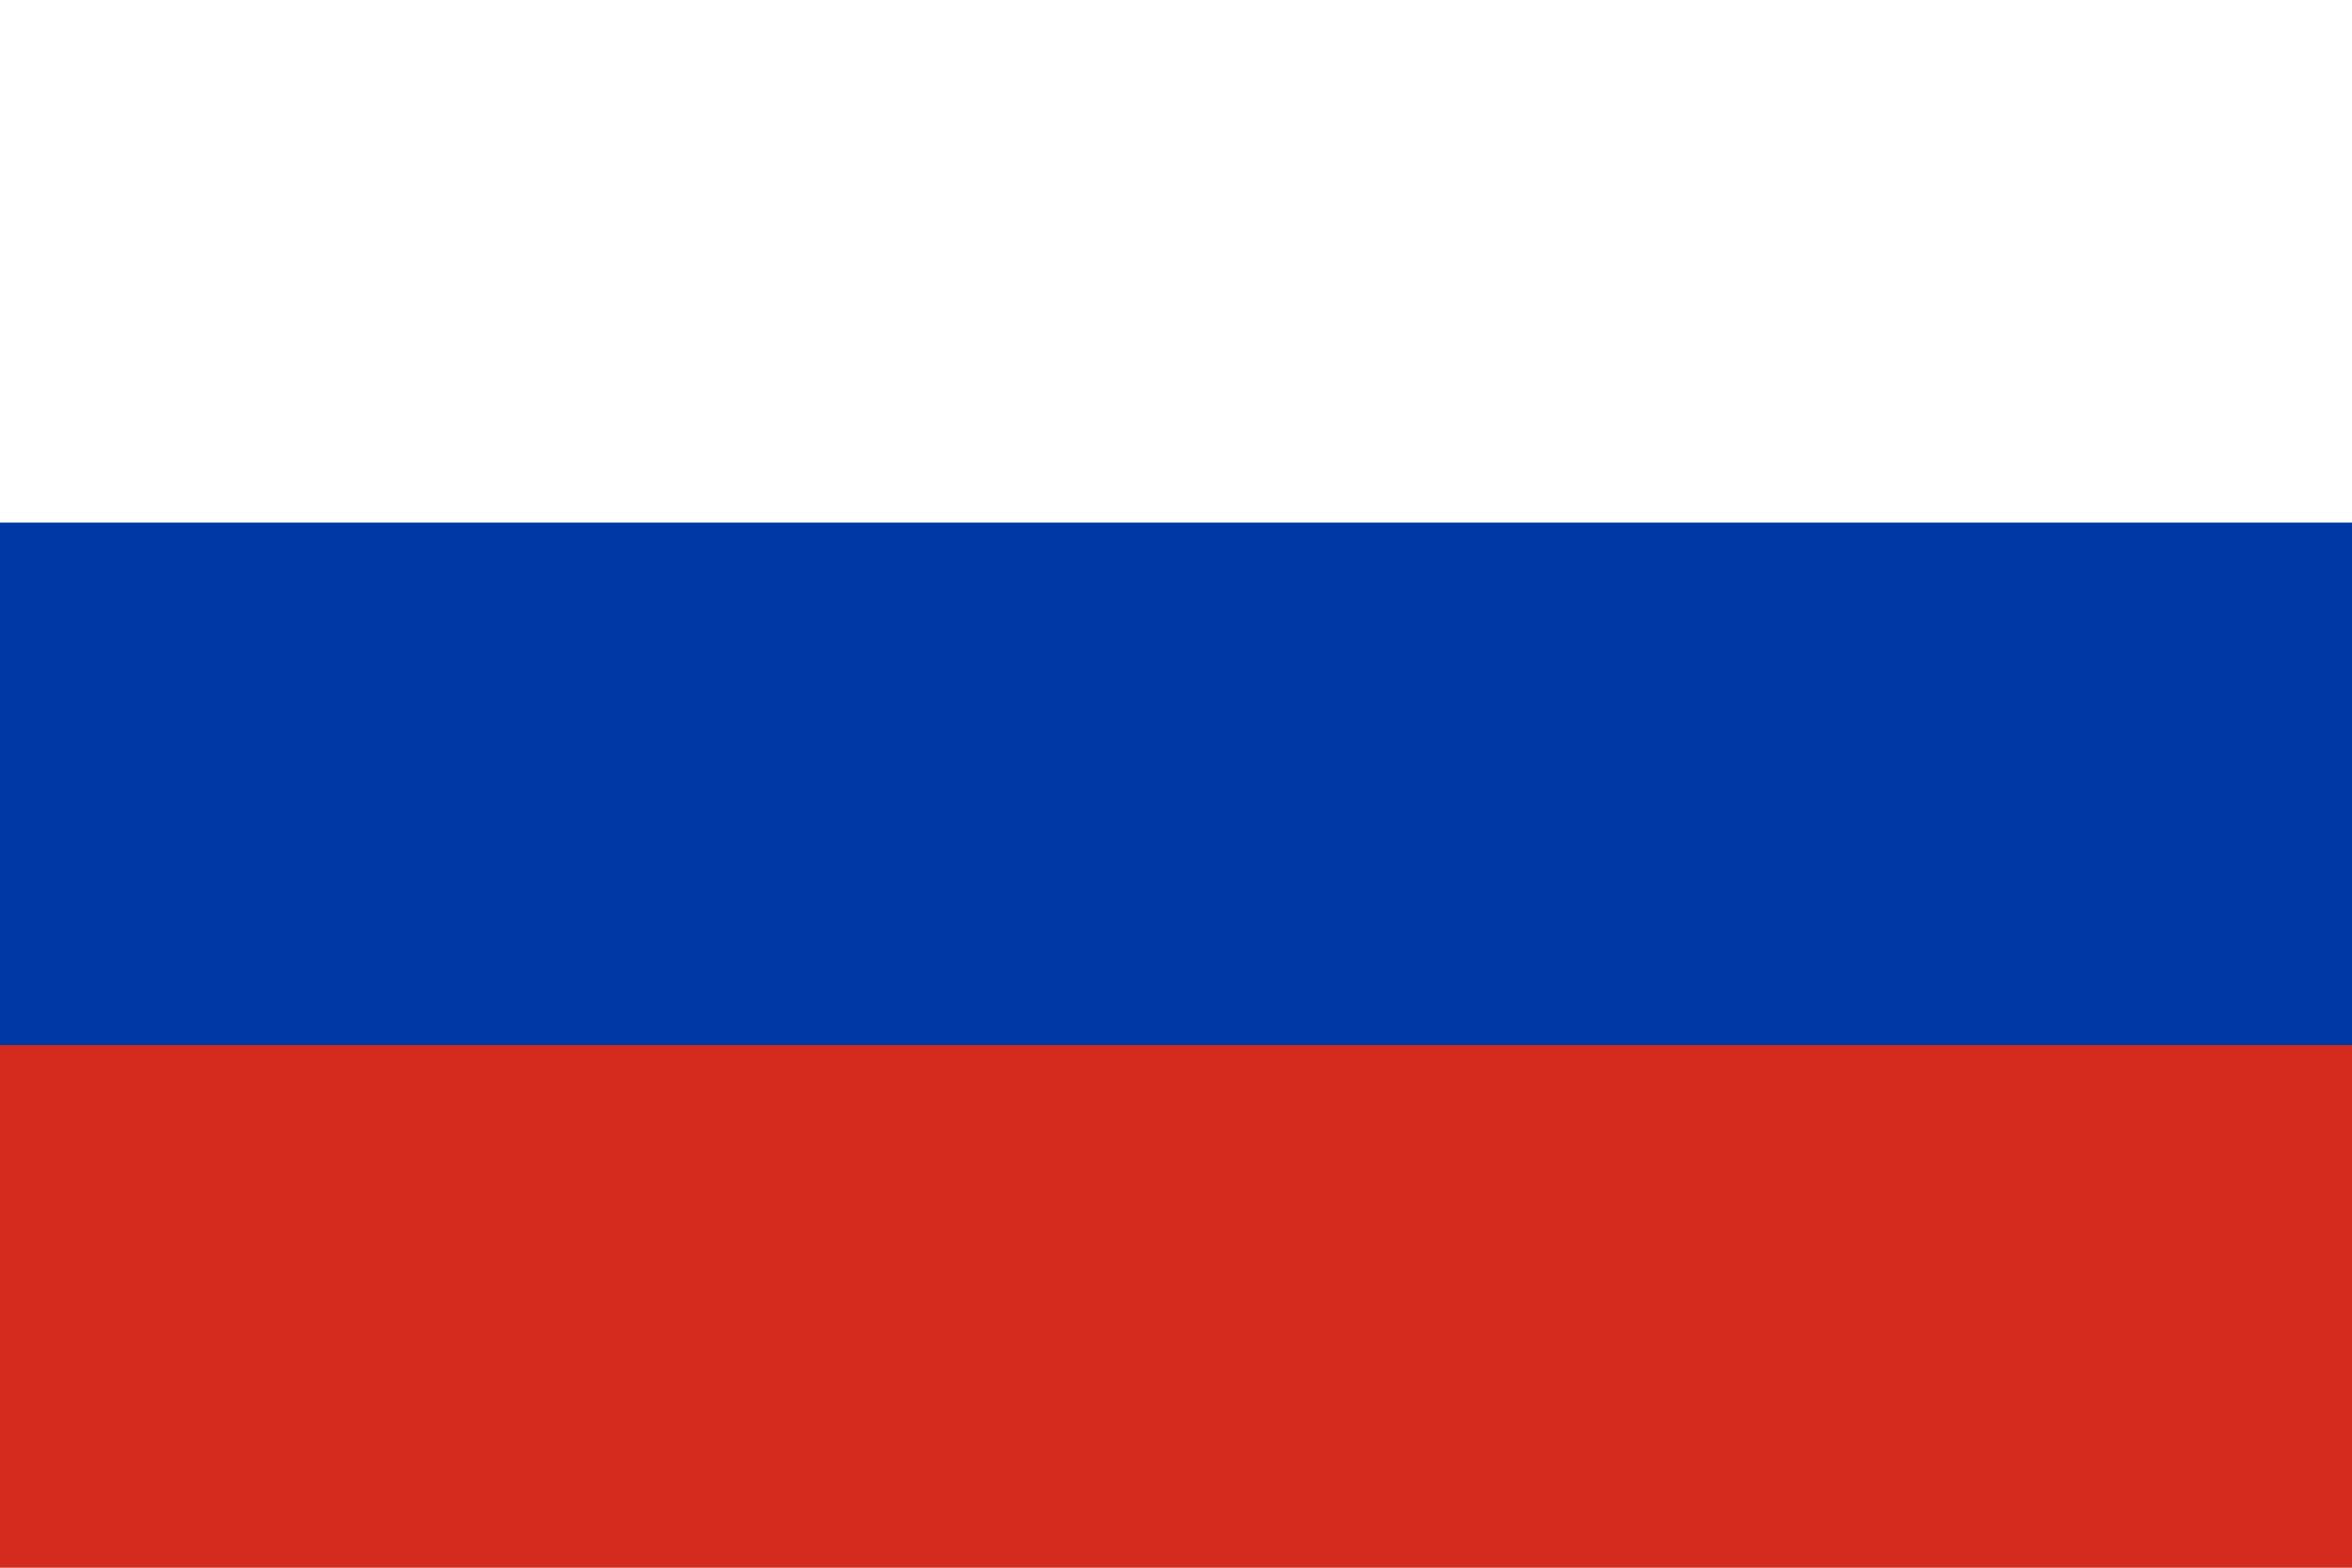
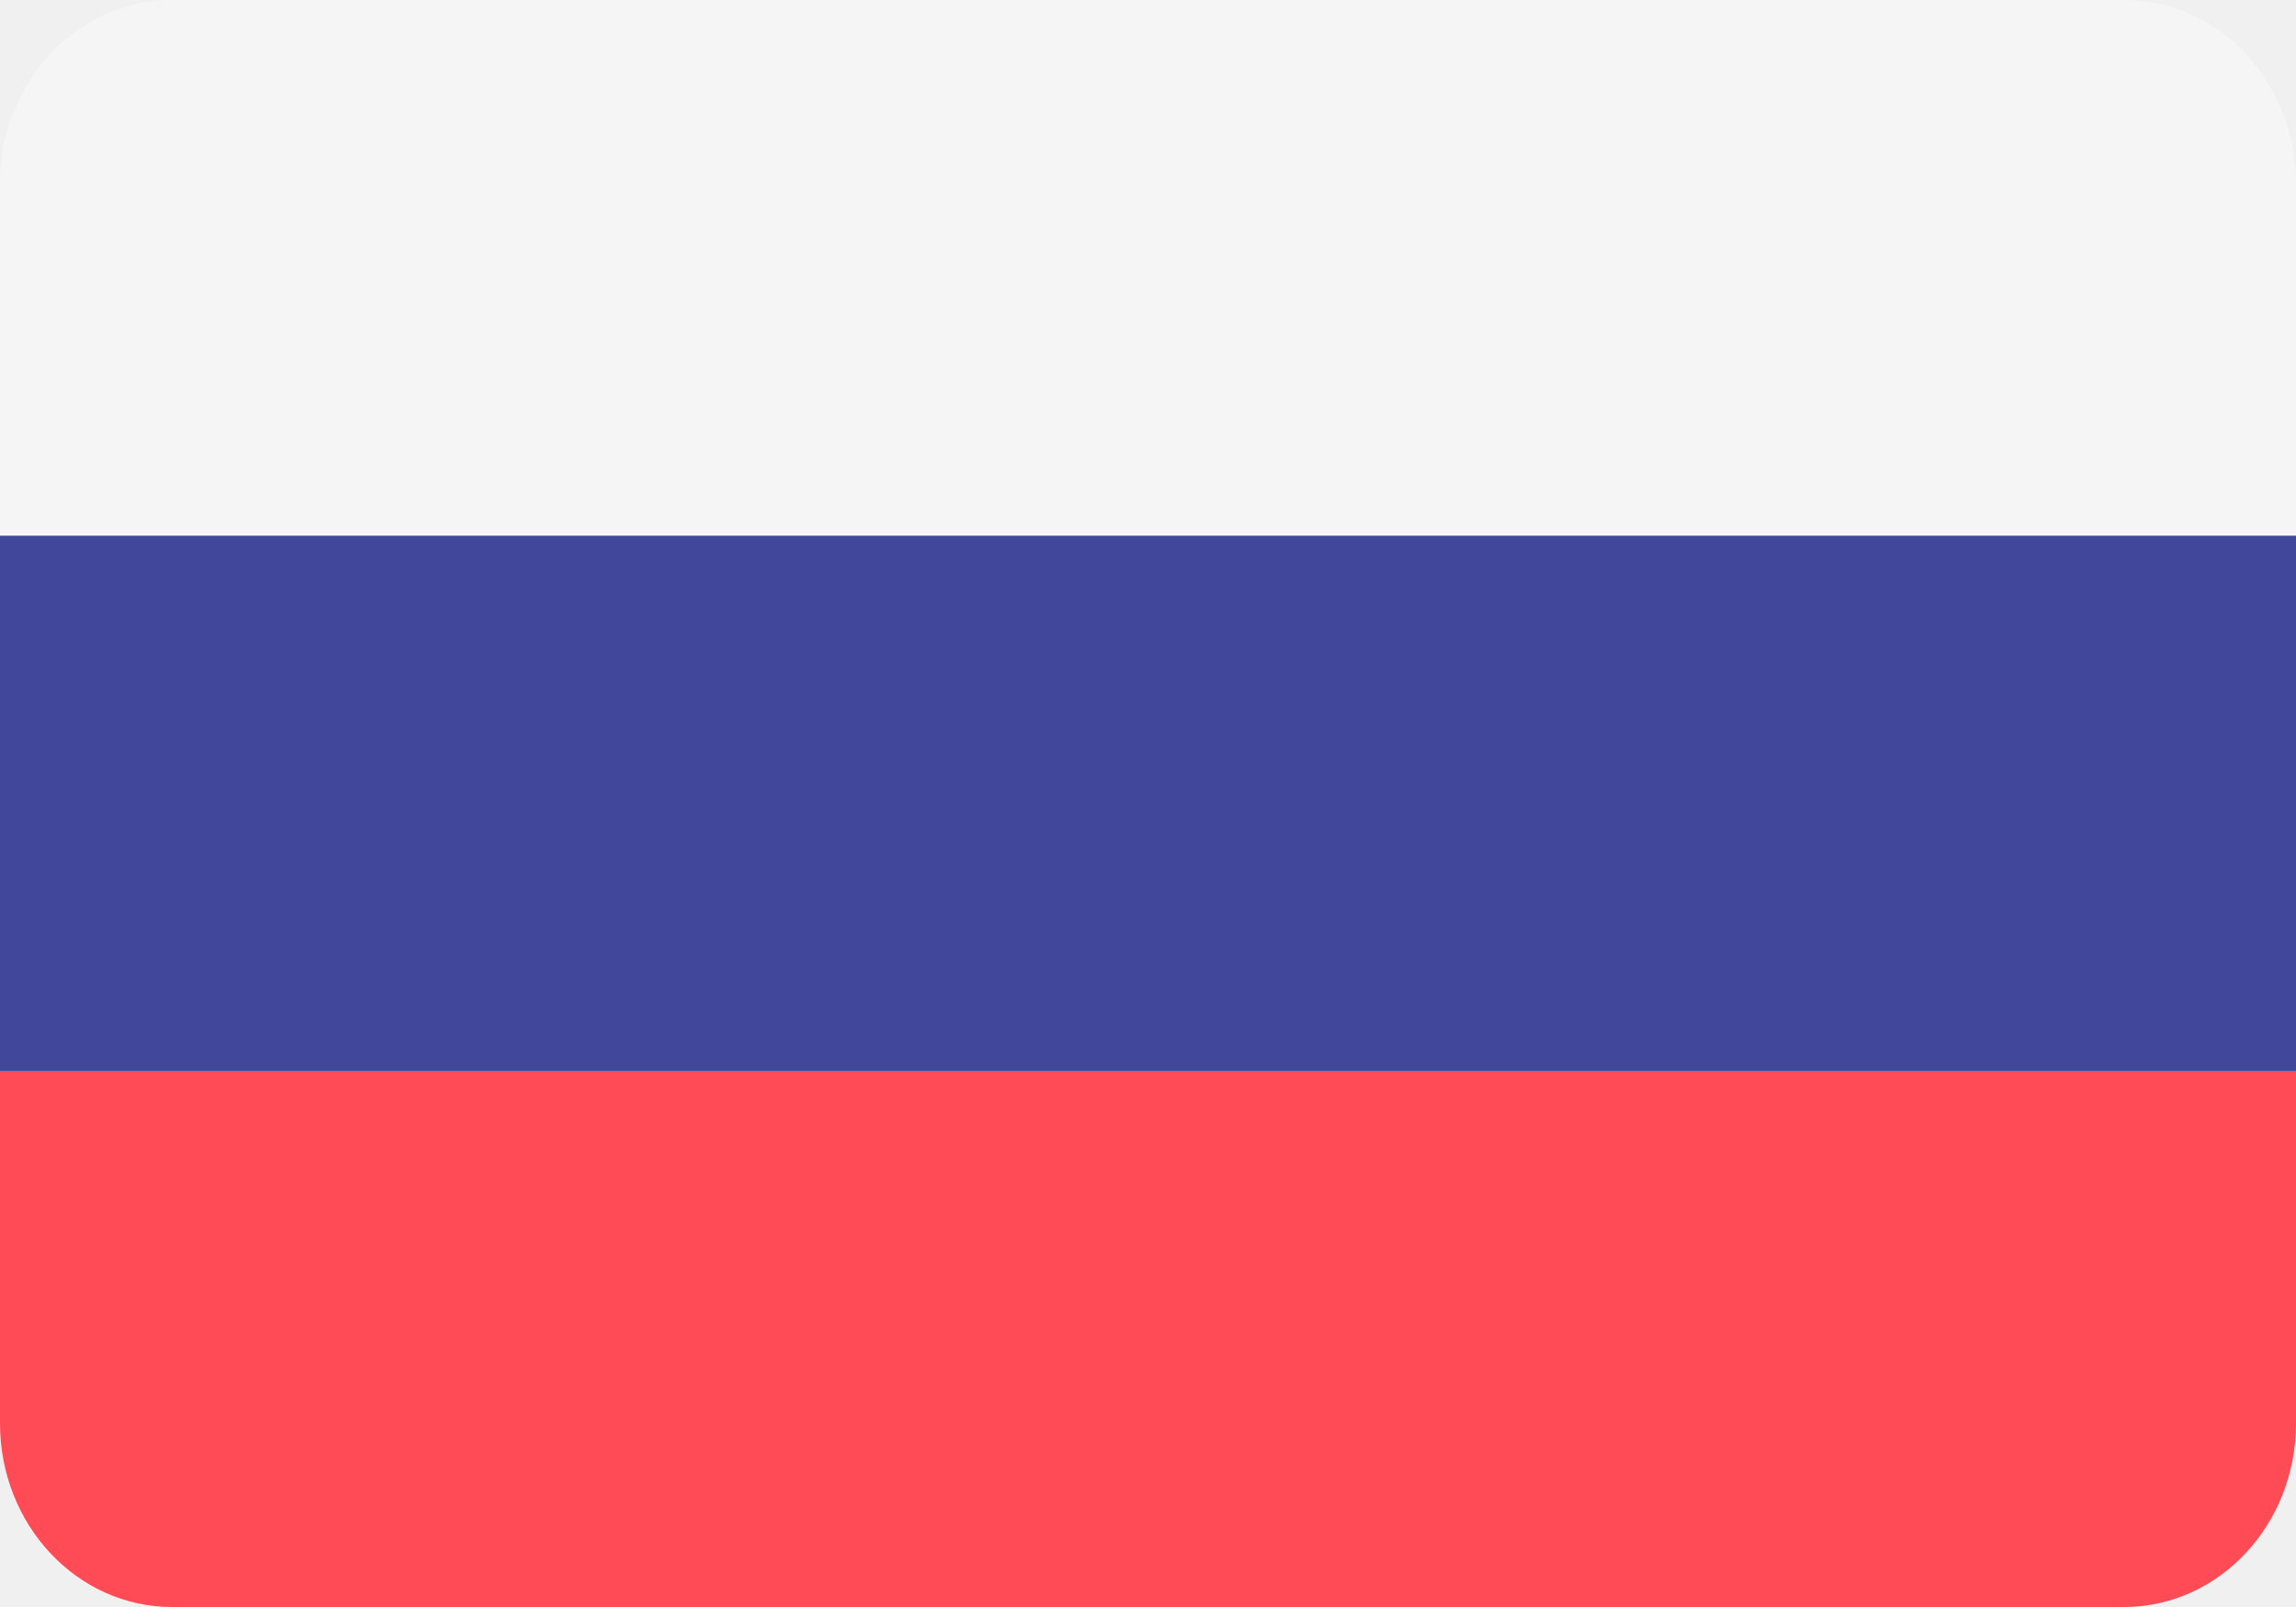
- <svg xmlns="http://www.w3.org/2000/svg" viewBox="0 0 9 6" width="900" height="600">
-   <rect fill="#fff" width="9" height="3" />
-   <rect fill="#d52b1e" y="3" width="9" height="3" />
-   <rect fill="#0039a6" y="2" width="9" height="2" />
+ <svg xmlns="http://www.w3.org/2000/svg" width="20" height="14" viewBox="0 0 20 14" fill="none">
+   <path d="M18.502 0H1.498C0.671 0 0 0.716 0 1.6V4.667H20V1.6C20 0.716 19.329 0 18.502 0Z" fill="#F5F5F5" />
+   <path d="M0 12.4C0 13.284 0.671 14 1.498 14H18.502C19.329 14 20 13.284 20 12.4V9.333H0V12.4Z" fill="#FF4B55" />
+   <path d="M20 4.667H0V9.333H20V4.667Z" fill="#41479B" />
</svg>
